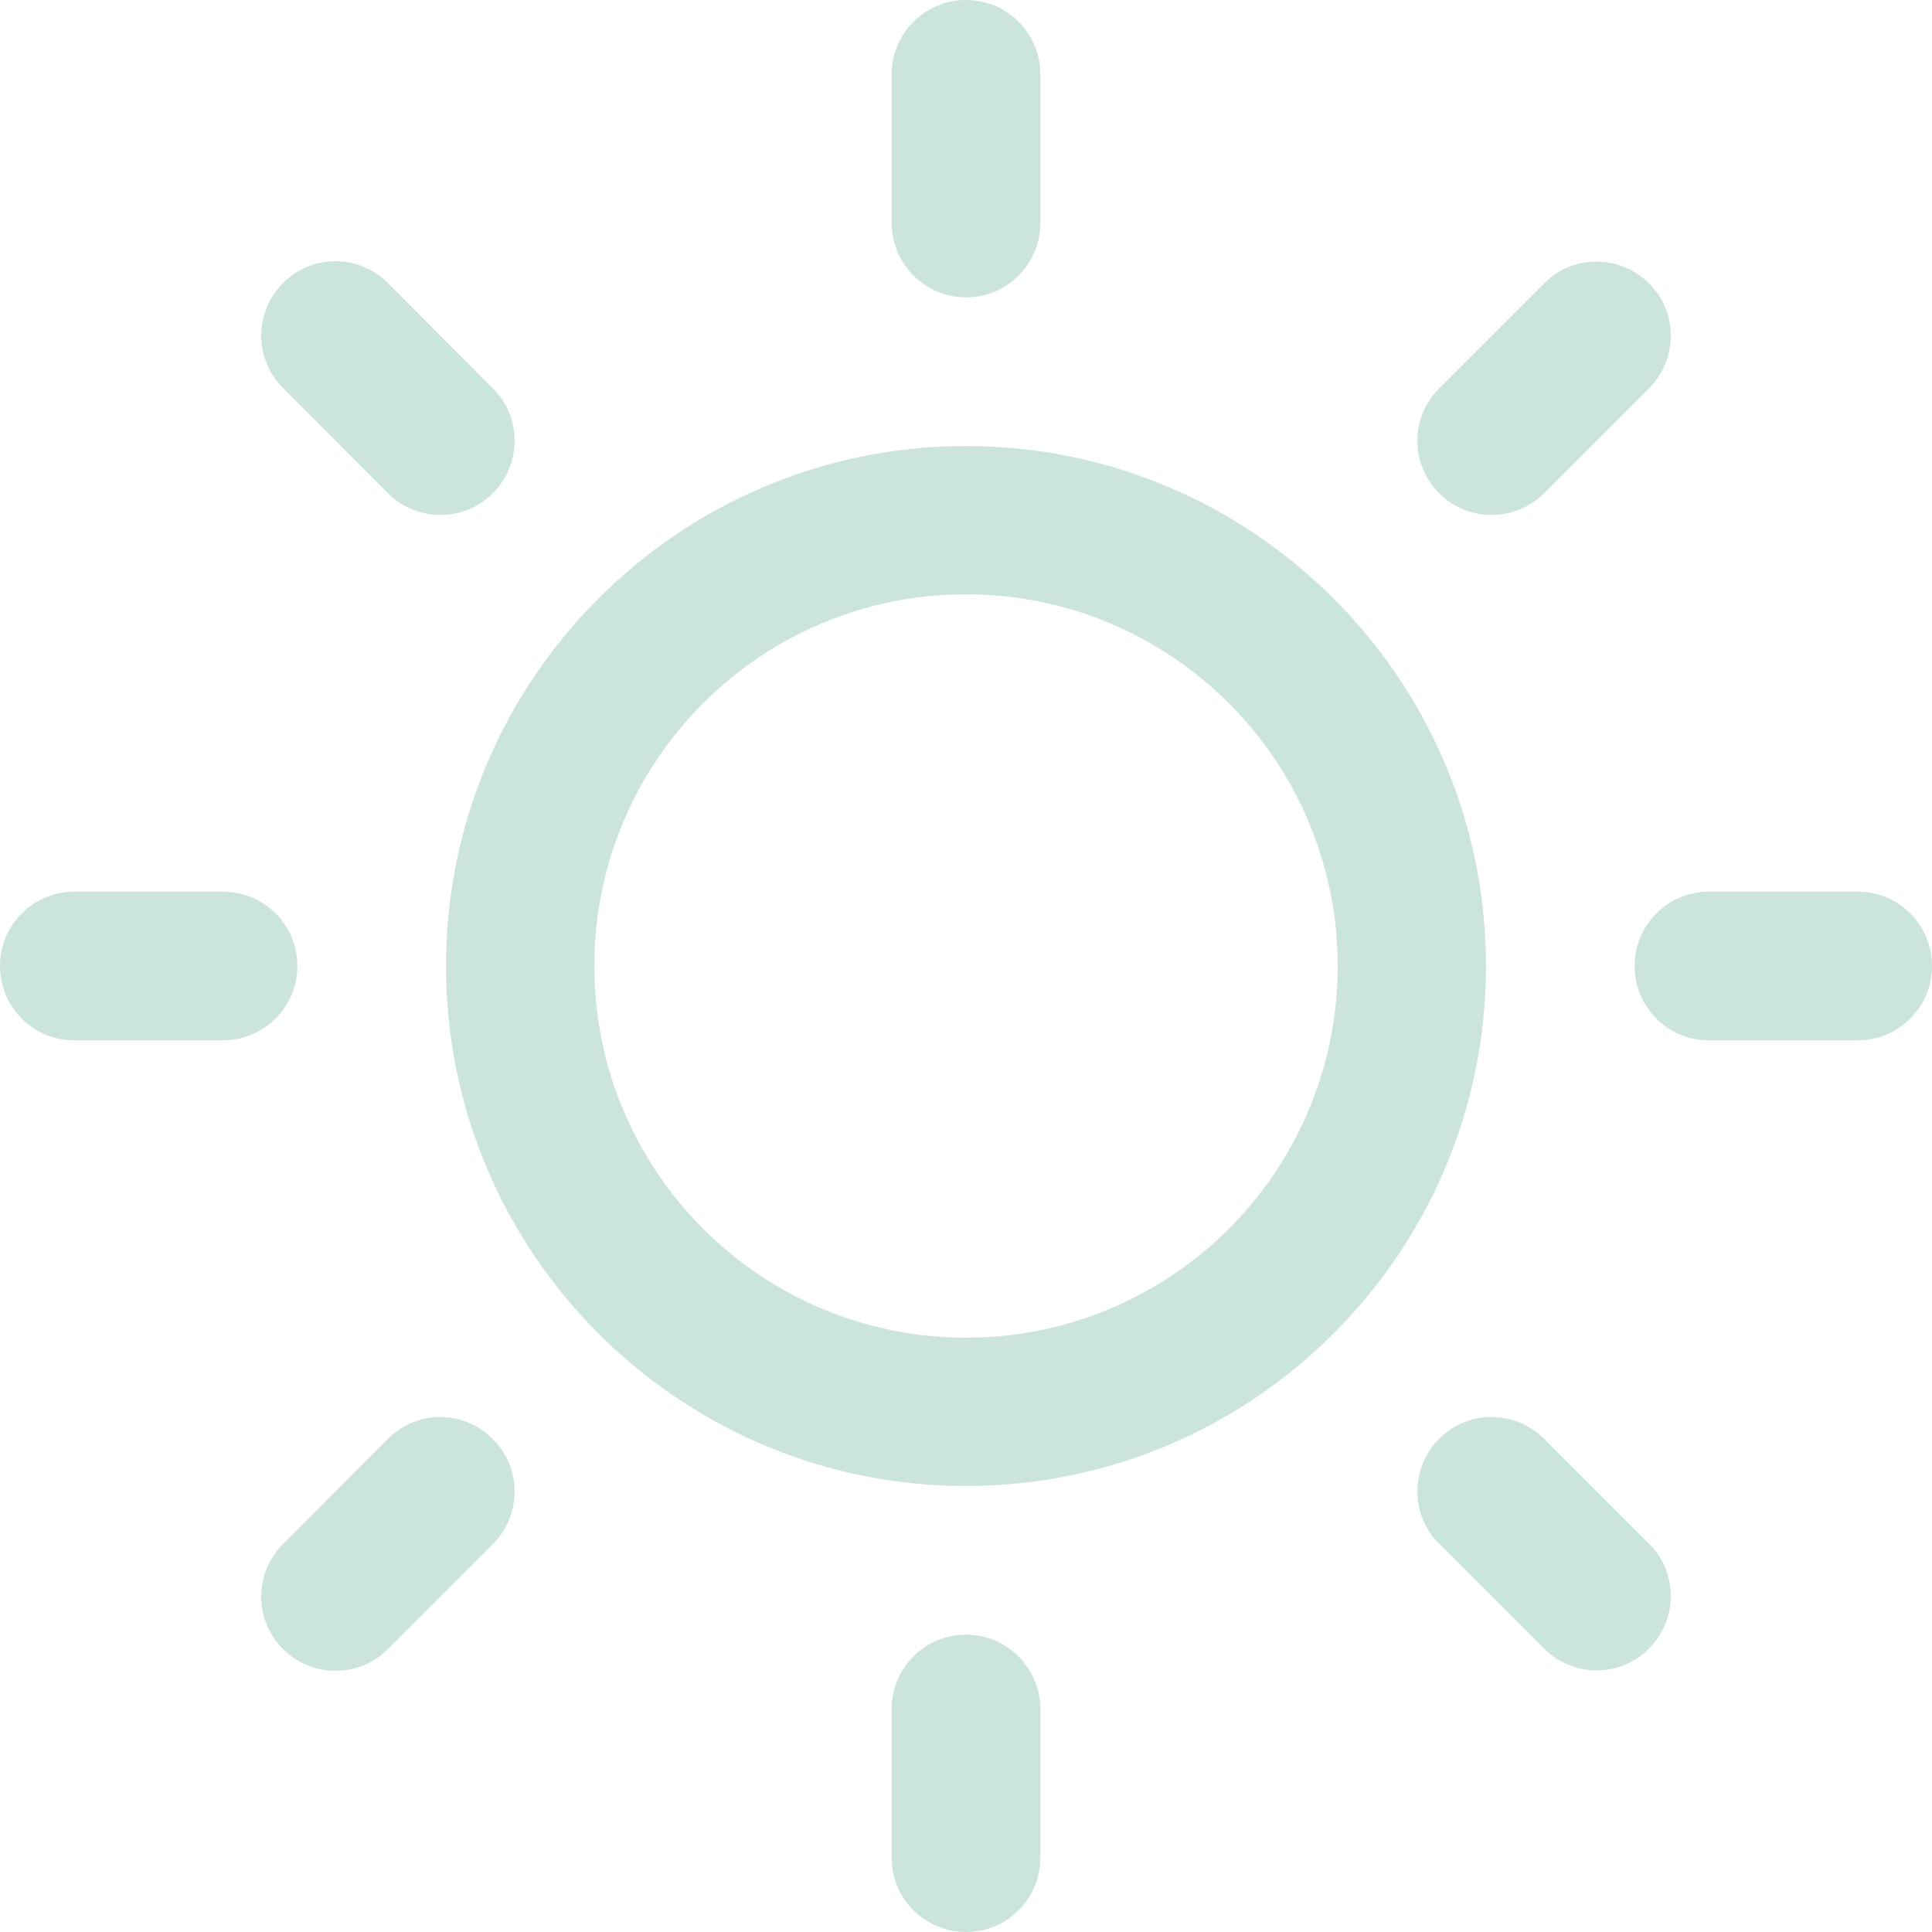
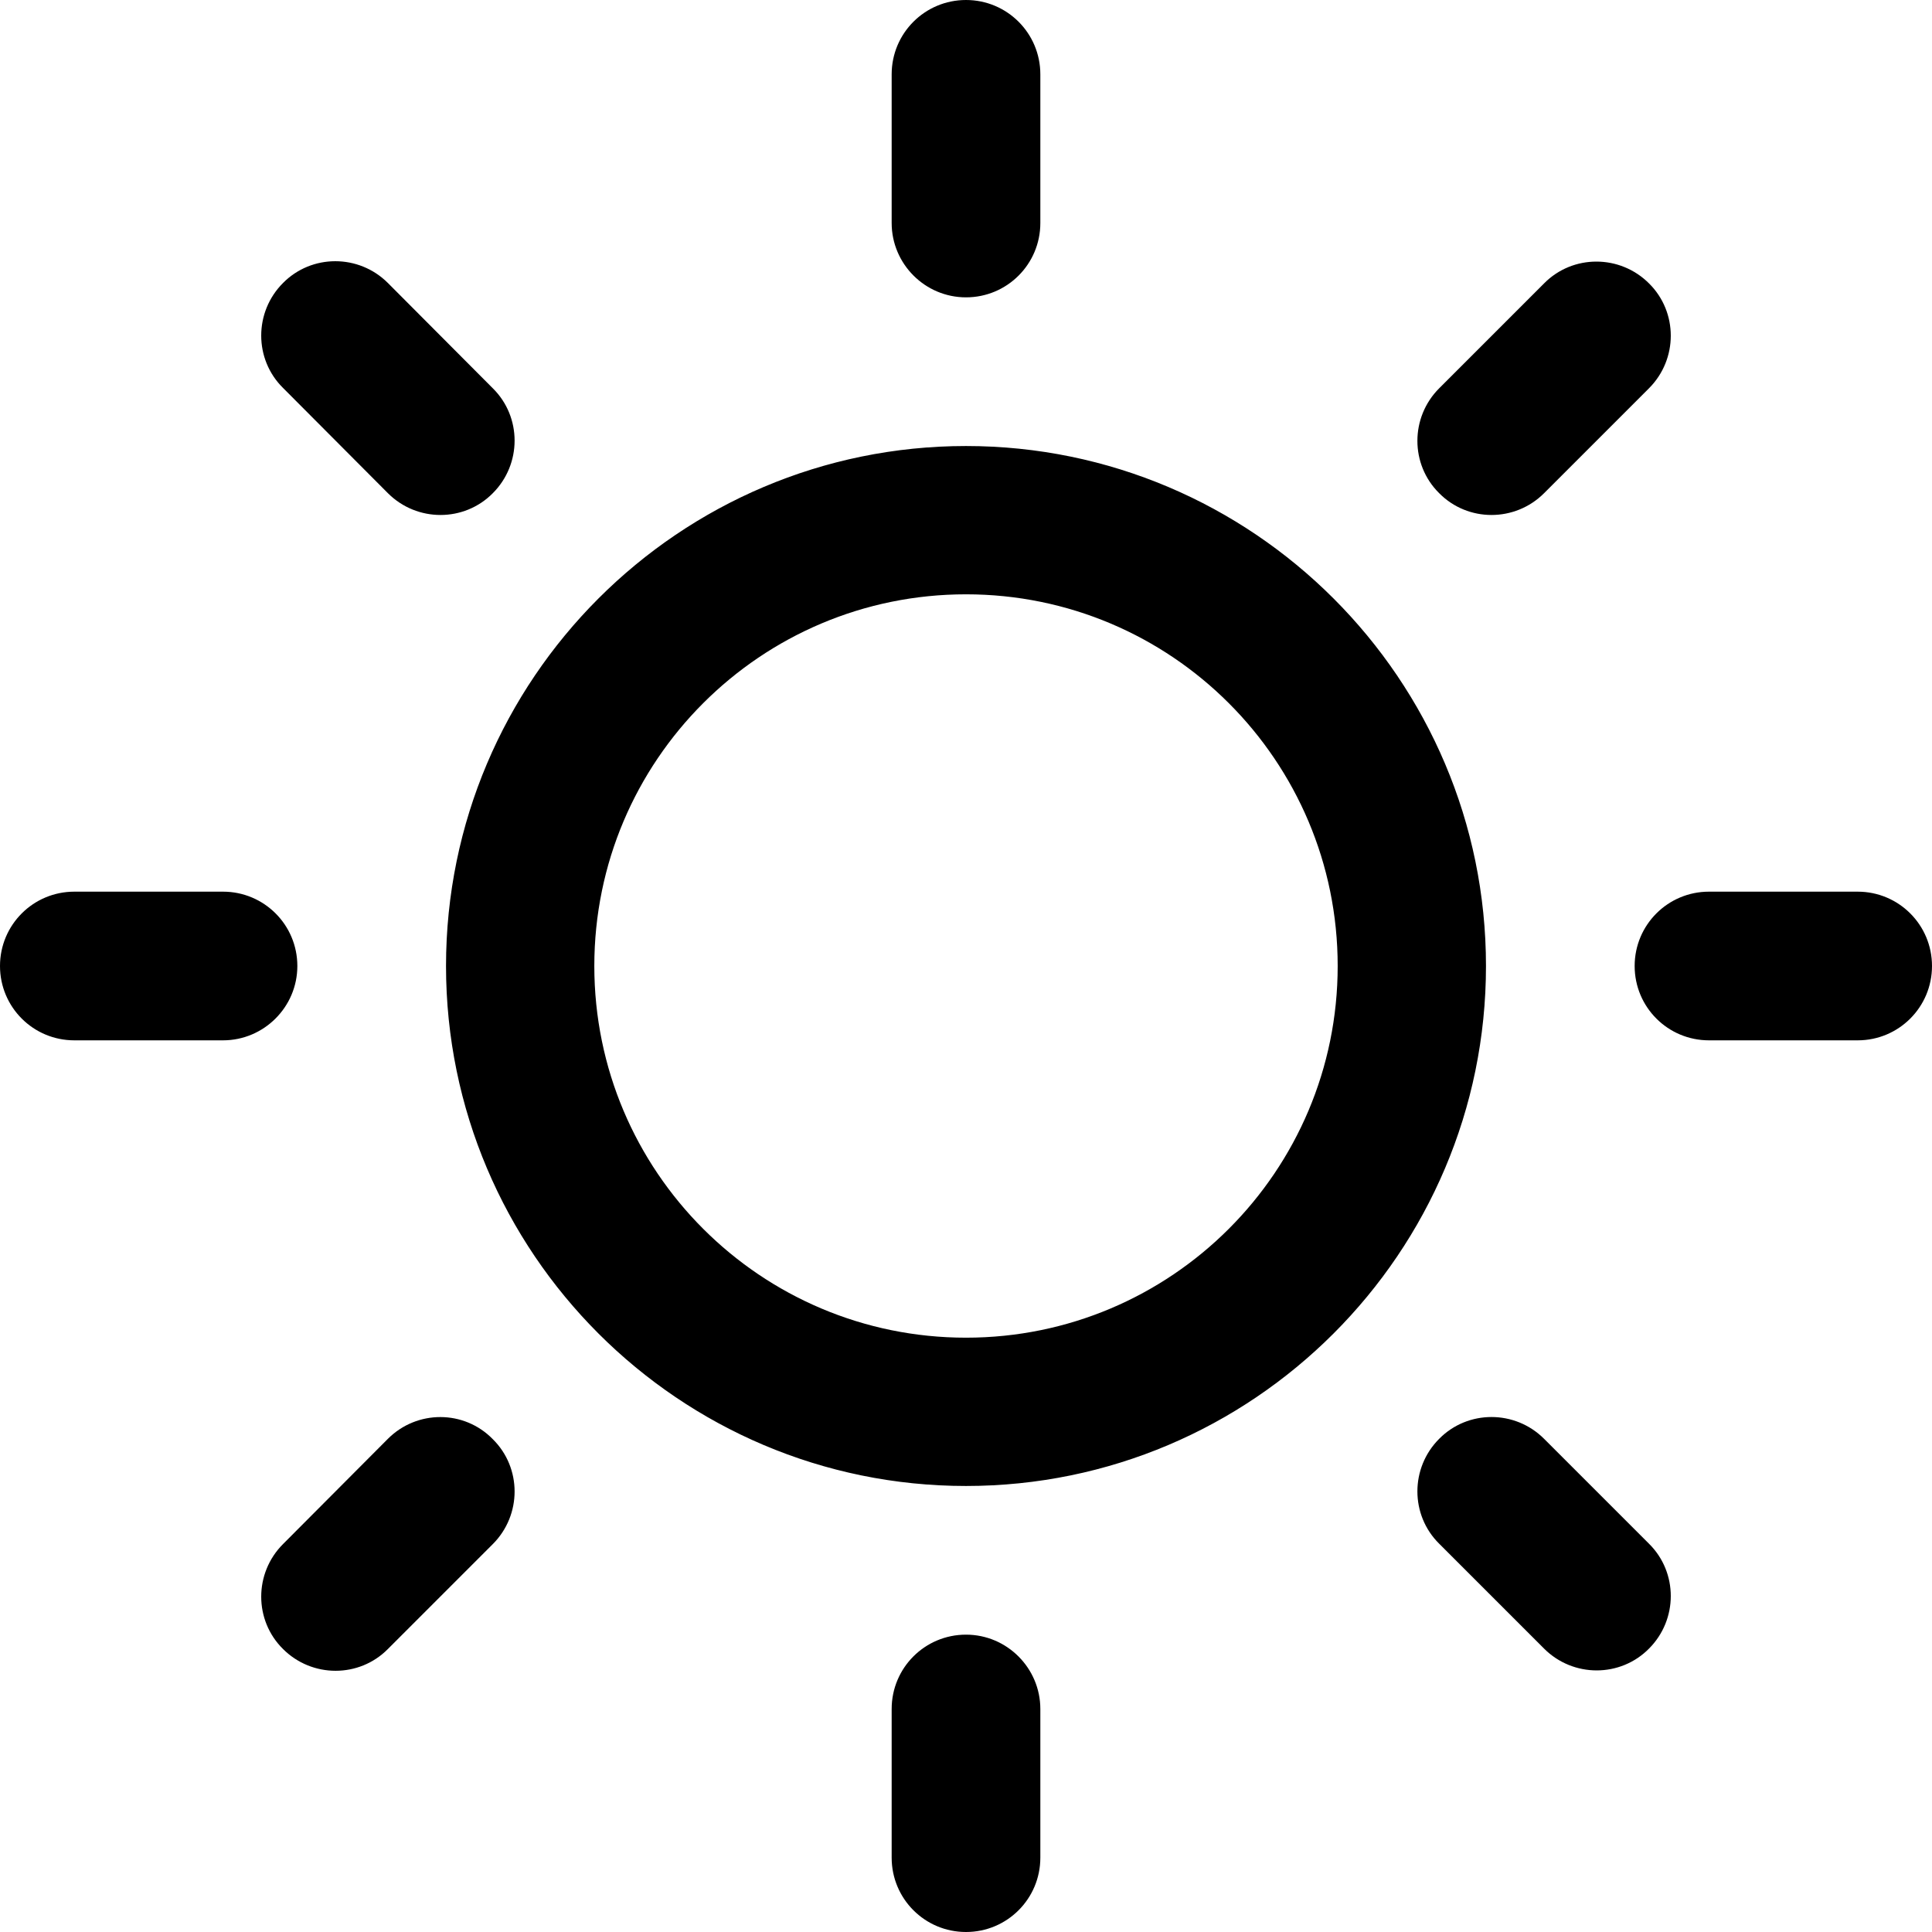
<svg xmlns="http://www.w3.org/2000/svg" version="1.1" id="Layer_1" x="0px" y="0px" viewBox="0 0 512 512" style="enable-background:new 0 0 512 512;" xml:space="preserve">
-   <style type="text/css">
- 	.st0{fill:#CBE4DE;}
- </style>
  <g>
    <g>
-       <path class="st0" d="M256,118.2c-76,0-137.8,61.8-137.8,137.8S180,393.8,256,393.8S393.8,332,393.8,256S332,118.2,256,118.2z     M256,354.5c-54.4,0-98.5-44.1-98.5-98.5s44.1-98.5,98.5-98.5s98.5,44.1,98.5,98.5S310.4,354.5,256,354.5z M256,78.8    c10.9,0,19.7-8.8,19.7-19.7V19.7C275.7,8.8,266.9,0,256,0s-19.7,8.8-19.7,19.7v39.4C236.3,69.9,245.1,78.8,256,78.8z M256,433.2    c-10.9,0-19.7,8.8-19.7,19.7v39.4c0,10.9,8.8,19.7,19.7,19.7s19.7-8.8,19.7-19.7v-39.4C275.7,442.1,266.9,433.2,256,433.2z     M409.2,130.7l27.8-27.8c7.7-7.7,7.7-20.2,0-27.8c-7.7-7.7-20.2-7.7-27.8,0l-27.8,27.8c-7.7,7.7-7.7,20.2,0,27.8    C389,138.4,401.5,138.4,409.2,130.7z M102.8,381.3L75,409.2c-7.7,7.7-7.7,20.2,0,27.8c7.7,7.7,20.2,7.7,27.8,0l27.8-27.8    c7.7-7.7,7.7-20.2,0-27.8C123,373.6,110.5,373.6,102.8,381.3z M78.8,256c0-10.9-8.8-19.7-19.7-19.7H19.7C8.8,236.3,0,245.1,0,256    s8.8,19.7,19.7,19.7h39.4C69.9,275.7,78.8,266.9,78.8,256z M492.3,236.3h-39.4c-10.9,0-19.7,8.8-19.7,19.7s8.8,19.7,19.7,19.7    h39.4c10.9,0,19.7-8.8,19.7-19.7S503.2,236.3,492.3,236.3z M102.8,130.7c7.7,7.7,20.2,7.7,27.8,0c7.7-7.7,7.7-20.2,0-27.8    L102.8,75c-7.7-7.7-20.2-7.7-27.8,0c-7.7,7.7-7.7,20.2,0,27.8L102.8,130.7z M409.2,381.3c-7.7-7.7-20.2-7.7-27.8,0    c-7.7,7.7-7.7,20.2,0,27.8l27.8,27.8c7.7,7.7,20.2,7.7,27.8,0c7.7-7.7,7.7-20.2,0-27.8L409.2,381.3z" />
+       <path d="M256,118.2c-76,0-137.8,61.8-137.8,137.8S180,393.8,256,393.8S393.8,332,393.8,256S332,118.2,256,118.2z     M256,354.5c-54.4,0-98.5-44.1-98.5-98.5s44.1-98.5,98.5-98.5s98.5,44.1,98.5,98.5S310.4,354.5,256,354.5z M256,78.8    c10.9,0,19.7-8.8,19.7-19.7V19.7C275.7,8.8,266.9,0,256,0s-19.7,8.8-19.7,19.7v39.4C236.3,69.9,245.1,78.8,256,78.8z M256,433.2    c-10.9,0-19.7,8.8-19.7,19.7v39.4c0,10.9,8.8,19.7,19.7,19.7s19.7-8.8,19.7-19.7v-39.4C275.7,442.1,266.9,433.2,256,433.2z     M409.2,130.7l27.8-27.8c7.7-7.7,7.7-20.2,0-27.8c-7.7-7.7-20.2-7.7-27.8,0l-27.8,27.8c-7.7,7.7-7.7,20.2,0,27.8    C389,138.4,401.5,138.4,409.2,130.7z M102.8,381.3L75,409.2c-7.7,7.7-7.7,20.2,0,27.8c7.7,7.7,20.2,7.7,27.8,0l27.8-27.8    c7.7-7.7,7.7-20.2,0-27.8C123,373.6,110.5,373.6,102.8,381.3z M78.8,256c0-10.9-8.8-19.7-19.7-19.7H19.7C8.8,236.3,0,245.1,0,256    s8.8,19.7,19.7,19.7h39.4C69.9,275.7,78.8,266.9,78.8,256z M492.3,236.3h-39.4c-10.9,0-19.7,8.8-19.7,19.7s8.8,19.7,19.7,19.7    h39.4c10.9,0,19.7-8.8,19.7-19.7S503.2,236.3,492.3,236.3z M102.8,130.7c7.7,7.7,20.2,7.7,27.8,0c7.7-7.7,7.7-20.2,0-27.8    L102.8,75c-7.7-7.7-20.2-7.7-27.8,0c-7.7,7.7-7.7,20.2,0,27.8L102.8,130.7z M409.2,381.3c-7.7-7.7-20.2-7.7-27.8,0    c-7.7,7.7-7.7,20.2,0,27.8l27.8,27.8c7.7,7.7,20.2,7.7,27.8,0c7.7-7.7,7.7-20.2,0-27.8L409.2,381.3z" />
    </g>
  </g>
</svg>
